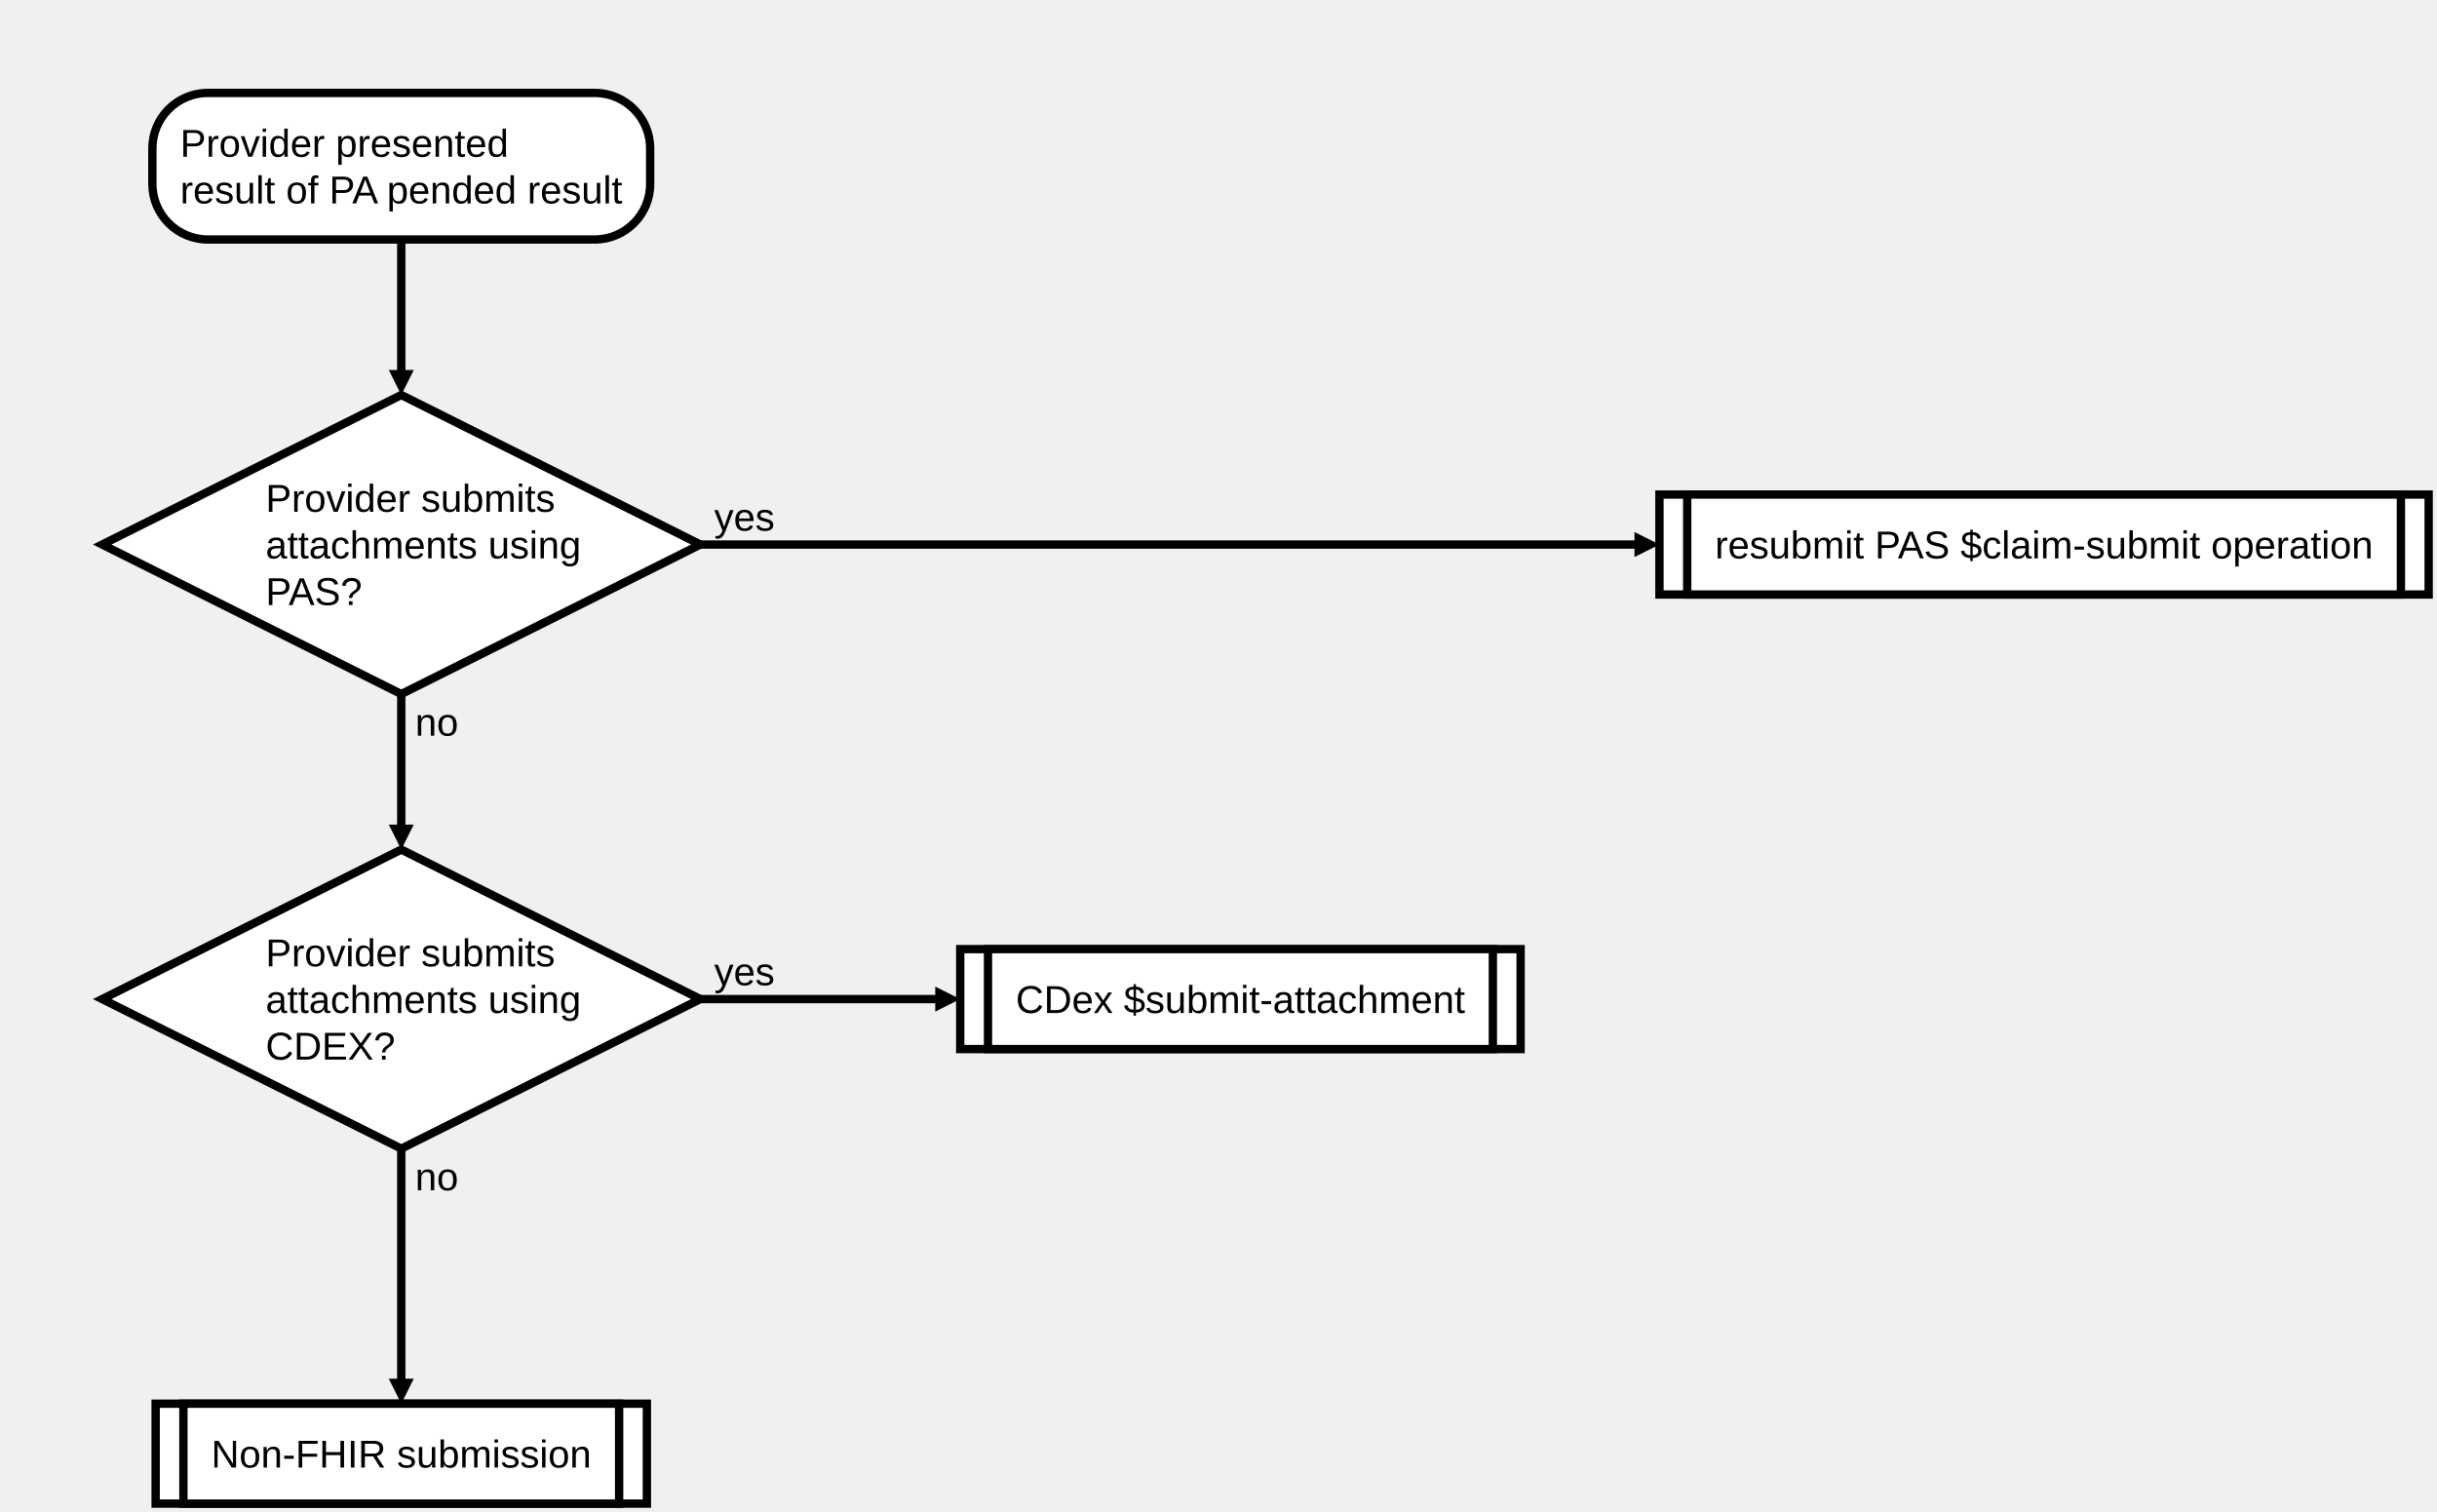
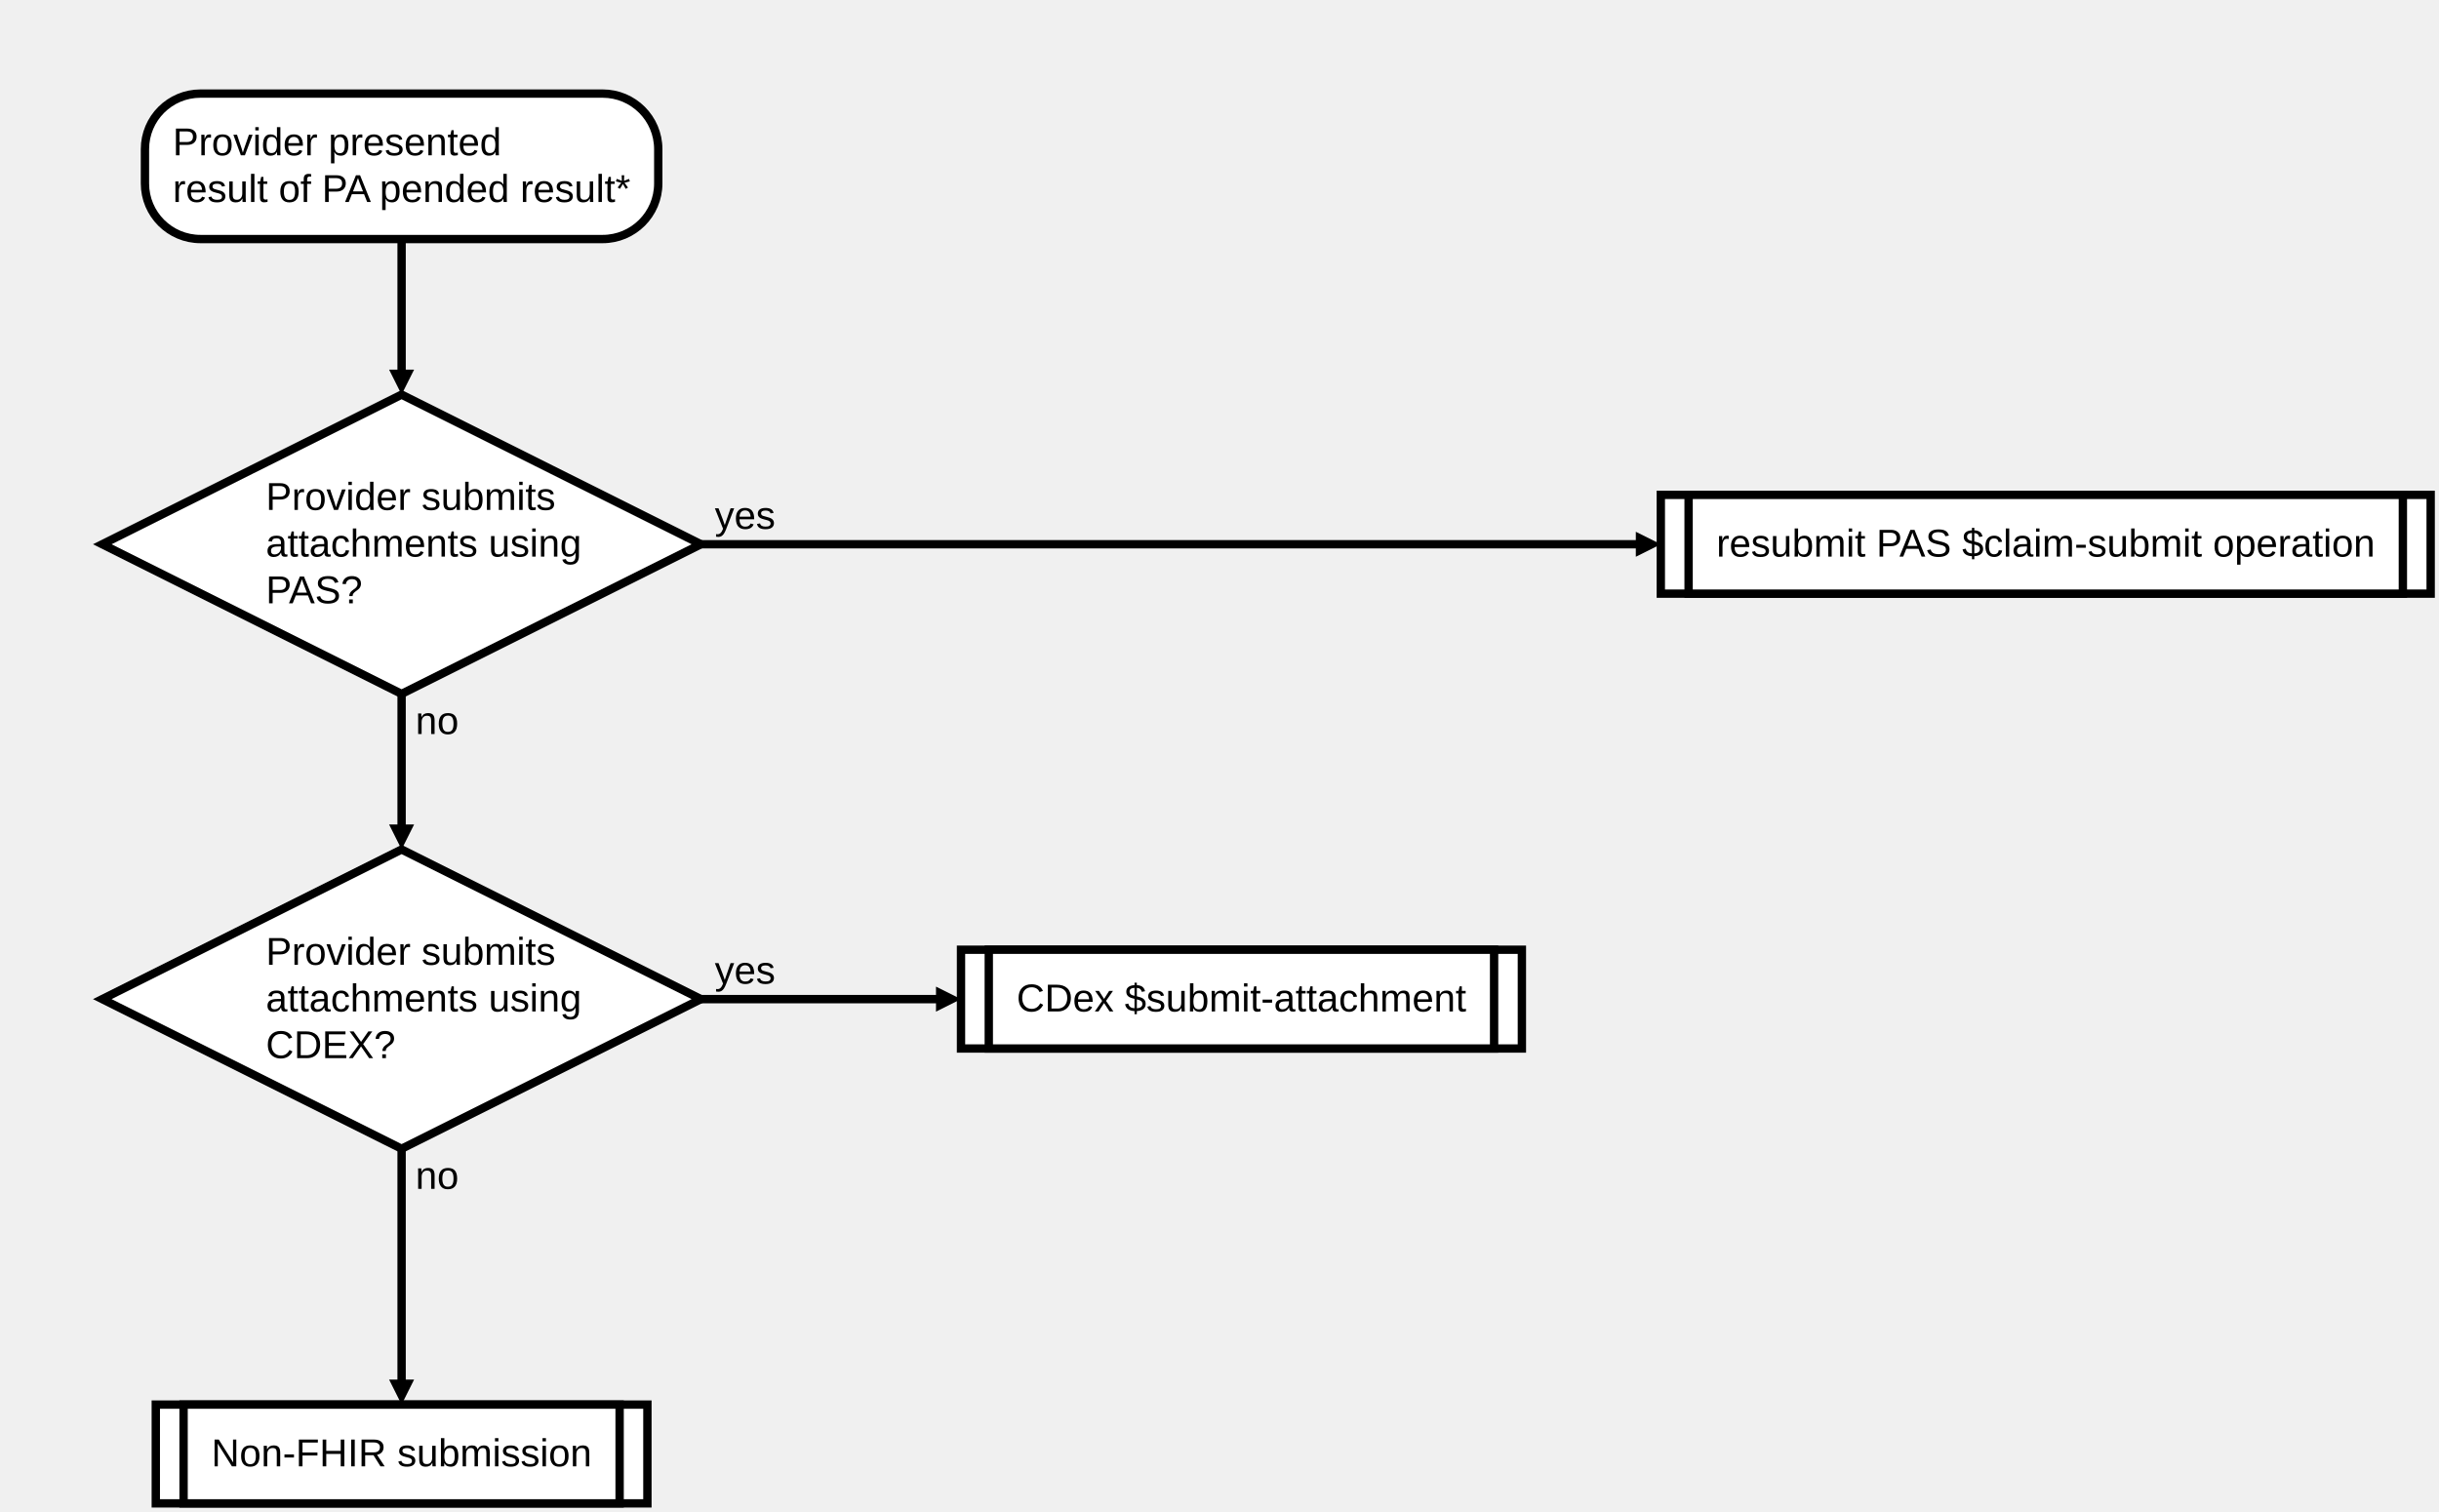
- <svg xmlns="http://www.w3.org/2000/svg" xmlns:xlink="http://www.w3.org/1999/xlink" height="544.556" version="1.1" width="877.766" style="overflow: hidden; position: relative; left: -0.891px;" viewBox="0 0 877.766 544.556" preserveAspectRatio="xMidYMid meet">
+ <svg xmlns="http://www.w3.org/2000/svg" xmlns:xlink="http://www.w3.org/1999/xlink" height="544.12" version="1.1" width="877.782" style="overflow: hidden; position: relative; left: -0.267px; top: -0.299px;" viewBox="0 0 877.782 544.12" preserveAspectRatio="xMidYMid meet">
  <defs style="-webkit-tap-highlight-color: rgba(0, 0, 0, 0);">
    <path stroke-linecap="round" d="M5,0 0,2.5 5,5z" id="raphael-marker-block" style="-webkit-tap-highlight-color: rgba(0, 0, 0, 0);" />
-     <marker id="raphael-marker-endblock33-objnnx4x" markerHeight="3" markerWidth="3" orient="auto" refX="1.5" refY="1.5" style="-webkit-tap-highlight-color: rgba(0, 0, 0, 0);">
+     <marker id="raphael-marker-endblock33-objus836" markerHeight="3" markerWidth="3" orient="auto" refX="1.5" refY="1.5" style="-webkit-tap-highlight-color: rgba(0, 0, 0, 0);">
      <use xlink:href="#raphael-marker-block" transform="rotate(180 1.5 1.5) scale(0.6,0.6)" stroke-width="1.667" fill="black" stroke="none" style="-webkit-tap-highlight-color: rgba(0, 0, 0, 0);" />
    </marker>
-     <marker id="raphael-marker-endblock33-objyoab1" markerHeight="3" markerWidth="3" orient="auto" refX="1.5" refY="1.5" style="-webkit-tap-highlight-color: rgba(0, 0, 0, 0);">
+     <marker id="raphael-marker-endblock33-objfmnuv" markerHeight="3" markerWidth="3" orient="auto" refX="1.5" refY="1.5" style="-webkit-tap-highlight-color: rgba(0, 0, 0, 0);">
      <use xlink:href="#raphael-marker-block" transform="rotate(180 1.5 1.5) scale(0.6,0.6)" stroke-width="1.667" fill="black" stroke="none" style="-webkit-tap-highlight-color: rgba(0, 0, 0, 0);" />
    </marker>
-     <marker id="raphael-marker-endblock33-objymgih" markerHeight="3" markerWidth="3" orient="auto" refX="1.5" refY="1.5" style="-webkit-tap-highlight-color: rgba(0, 0, 0, 0);">
+     <marker id="raphael-marker-endblock33-obj06cwg" markerHeight="3" markerWidth="3" orient="auto" refX="1.5" refY="1.5" style="-webkit-tap-highlight-color: rgba(0, 0, 0, 0);">
      <use xlink:href="#raphael-marker-block" transform="rotate(180 1.5 1.5) scale(0.6,0.6)" stroke-width="1.667" fill="black" stroke="none" style="-webkit-tap-highlight-color: rgba(0, 0, 0, 0);" />
    </marker>
-     <marker id="raphael-marker-endblock33-objh3mgu" markerHeight="3" markerWidth="3" orient="auto" refX="1.5" refY="1.5" style="-webkit-tap-highlight-color: rgba(0, 0, 0, 0);">
+     <marker id="raphael-marker-endblock33-objqzvlp" markerHeight="3" markerWidth="3" orient="auto" refX="1.5" refY="1.5" style="-webkit-tap-highlight-color: rgba(0, 0, 0, 0);">
      <use xlink:href="#raphael-marker-block" transform="rotate(180 1.5 1.5) scale(0.6,0.6)" stroke-width="1.667" fill="black" stroke="none" style="-webkit-tap-highlight-color: rgba(0, 0, 0, 0);" />
    </marker>
-     <marker id="raphael-marker-endblock33-objilurj" markerHeight="3" markerWidth="3" orient="auto" refX="1.5" refY="1.5" style="-webkit-tap-highlight-color: rgba(0, 0, 0, 0);">
+     <marker id="raphael-marker-endblock33-obj4glxk" markerHeight="3" markerWidth="3" orient="auto" refX="1.5" refY="1.5" style="-webkit-tap-highlight-color: rgba(0, 0, 0, 0);">
      <use xlink:href="#raphael-marker-block" transform="rotate(180 1.5 1.5) scale(0.6,0.6)" stroke-width="1.667" fill="black" stroke="none" style="-webkit-tap-highlight-color: rgba(0, 0, 0, 0);" />
    </marker>
  </defs>
-   <rect x="0" y="0" width="179.297" height="52.8" rx="20" ry="20" fill="#ffffff" stroke="#000000" style="-webkit-tap-highlight-color: rgba(0, 0, 0, 0);" stroke-width="3" class="flowchart" id="st" transform="matrix(1,0,0,1,54.8828,33.4594)" />
-   <text style="-webkit-tap-highlight-color: rgba(0, 0, 0, 0); text-anchor: start; font-family: Arial; font-size: 14px;" x="10" y="26.4" text-anchor="start" font-family="&quot;Arial&quot;" font-size="14px" stroke="none" fill="#000000" id="stt" class="flowchartt" transform="matrix(1,0,0,1,54.8828,33.4594)" stroke-width="1">
-     <tspan style="-webkit-tap-highlight-color: rgba(0, 0, 0, 0);" dy="-3.4">Provider presented</tspan>
-     <tspan dy="16.8" x="10" style="-webkit-tap-highlight-color: rgba(0, 0, 0, 0);">result of PA pended result</tspan>
+   <rect x="0" y="0" width="184.74" height="52.356" rx="20" ry="20" fill="#ffffff" stroke="#000000" style="-webkit-tap-highlight-color: rgba(0, 0, 0, 0);" stroke-width="3" class="flowchart" id="st" transform="matrix(1,0,0,1,52.1632,33.6829)" />
+   <text style="-webkit-tap-highlight-color: rgba(0, 0, 0, 0); text-anchor: start; font-family: Arial; font-size: 14px;" x="10" y="26.178" text-anchor="start" font-family="&quot;Arial&quot;" font-size="14px" stroke="none" fill="#000000" id="stt" class="flowchartt" transform="matrix(1,0,0,1,52.1632,33.6829)" stroke-width="1">
+     <tspan style="-webkit-tap-highlight-color: rgba(0, 0, 0, 0);" dy="-3.956">Provider presented</tspan>
+     <tspan dy="16.8" x="10" style="-webkit-tap-highlight-color: rgba(0, 0, 0, 0);">result of PA pended result*</tspan>
  </text>
-   <path style="-webkit-tap-highlight-color: rgba(0, 0, 0, 0);" fill="#ffffff" stroke="#000000" d="M53.859,26.93L0,53.859L107.719,107.719L215.438,53.859L107.719,0L0,53.859" stroke-width="3" id="cond2" class="flowchart" transform="matrix(1,0,0,1,36.8125,142.2594)" />
-   <text style="-webkit-tap-highlight-color: rgba(0, 0, 0, 0); text-anchor: start; font-family: Arial; font-size: 14px;" x="58.859" y="53.859" text-anchor="start" font-family="&quot;Arial&quot;" font-size="14px" stroke="none" fill="#000000" id="cond2t" class="flowchartt" transform="matrix(1,0,0,1,36.8125,142.2594)" stroke-width="1">
-     <tspan style="-webkit-tap-highlight-color: rgba(0, 0, 0, 0);" dy="-11.8">Provider submits</tspan>
-     <tspan dy="16.8" x="58.859" style="-webkit-tap-highlight-color: rgba(0, 0, 0, 0);">attachments using</tspan>
-     <tspan dy="16.8" x="58.859" style="-webkit-tap-highlight-color: rgba(0, 0, 0, 0);">PAS?</tspan>
+   <path style="-webkit-tap-highlight-color: rgba(0, 0, 0, 0);" fill="#ffffff" stroke="#000000" d="M53.861,26.93L0,53.861L107.721,107.721L215.443,53.861L107.721,0L0,53.861" stroke-width="3" id="cond2" class="flowchart" transform="matrix(1,0,0,1,36.8116,142.0385)" />
+   <text style="-webkit-tap-highlight-color: rgba(0, 0, 0, 0); text-anchor: start; font-family: Arial; font-size: 14px;" x="58.861" y="53.861" text-anchor="start" font-family="&quot;Arial&quot;" font-size="14px" stroke="none" fill="#000000" id="cond2t" class="flowchartt" transform="matrix(1,0,0,1,36.8116,142.0385)" stroke-width="1">
+     <tspan style="-webkit-tap-highlight-color: rgba(0, 0, 0, 0);" dy="-12.356">Provider submits</tspan>
+     <tspan dy="16.8" x="58.861" style="-webkit-tap-highlight-color: rgba(0, 0, 0, 0);">attachments using</tspan>
+     <tspan dy="16.8" x="58.861" style="-webkit-tap-highlight-color: rgba(0, 0, 0, 0);">PAS?</tspan>
  </text>
-   <rect x="0" y="0" width="277.062" height="36" rx="0" ry="0" fill="#ffffff" stroke="#000000" style="-webkit-tap-highlight-color: rgba(0, 0, 0, 0);" stroke-width="3" class="flowchart" id="sr1" transform="matrix(1,0,0,1,597.7031,178.1187)" />
-   <rect x="10" y="0" width="257.062" height="36" rx="0" ry="0" fill="#ffffff" stroke="#000000" style="-webkit-tap-highlight-color: rgba(0, 0, 0, 0);" stroke-width="3" id="sr1i" transform="matrix(1,0,0,1,597.7031,178.1187)" />
-   <text style="-webkit-tap-highlight-color: rgba(0, 0, 0, 0); text-anchor: start; font-family: Arial; font-size: 14px;" x="20" y="18" text-anchor="start" font-family="&quot;Arial&quot;" font-size="14px" stroke="none" fill="#000000" id="sr1t" class="flowchartt" transform="matrix(1,0,0,1,597.7031,178.1187)" stroke-width="1">
-     <tspan style="-webkit-tap-highlight-color: rgba(0, 0, 0, 0);" dy="5">resubmit PAS $claim-submit operation</tspan>
+   <rect x="0" y="0" width="277.066" height="35.556" rx="0" ry="0" fill="#ffffff" stroke="#000000" style="-webkit-tap-highlight-color: rgba(0, 0, 0, 0);" stroke-width="3" class="flowchart" id="sr1" transform="matrix(1,0,0,1,597.7162,178.1214)" />
+   <rect x="10" y="0" width="257.066" height="35.556" rx="0" ry="0" fill="#ffffff" stroke="#000000" style="-webkit-tap-highlight-color: rgba(0, 0, 0, 0);" stroke-width="3" id="sr1i" transform="matrix(1,0,0,1,597.7162,178.1214)" />
+   <text style="-webkit-tap-highlight-color: rgba(0, 0, 0, 0); text-anchor: start; font-family: Arial; font-size: 14px;" x="20" y="17.778" text-anchor="start" font-family="&quot;Arial&quot;" font-size="14px" stroke="none" fill="#000000" id="sr1t" class="flowchartt" transform="matrix(1,0,0,1,597.7162,178.1214)" stroke-width="1">
+     <tspan style="-webkit-tap-highlight-color: rgba(0, 0, 0, 0);" dy="4.444">resubmit PAS $claim-submit operation</tspan>
  </text>
-   <path style="-webkit-tap-highlight-color: rgba(0, 0, 0, 0);" fill="#ffffff" stroke="#000000" d="M53.859,26.93L0,53.859L107.719,107.719L215.438,53.859L107.719,0L0,53.859" stroke-width="3" id="cond4" class="flowchart" transform="matrix(1,0,0,1,36.8125,305.9781)" />
-   <text style="-webkit-tap-highlight-color: rgba(0, 0, 0, 0); text-anchor: start; font-family: Arial; font-size: 14px;" x="58.859" y="53.859" text-anchor="start" font-family="&quot;Arial&quot;" font-size="14px" stroke="none" fill="#000000" id="cond4t" class="flowchartt" transform="matrix(1,0,0,1,36.8125,305.9781)" stroke-width="1">
-     <tspan style="-webkit-tap-highlight-color: rgba(0, 0, 0, 0);" dy="-11.8">Provider submits</tspan>
-     <tspan dy="16.8" x="58.859" style="-webkit-tap-highlight-color: rgba(0, 0, 0, 0);">attachments using</tspan>
-     <tspan dy="16.8" x="58.859" style="-webkit-tap-highlight-color: rgba(0, 0, 0, 0);">CDEX?</tspan>
+   <path style="-webkit-tap-highlight-color: rgba(0, 0, 0, 0);" fill="#ffffff" stroke="#000000" d="M53.861,26.93L0,53.861L107.721,107.721L215.443,53.861L107.721,0L0,53.861" stroke-width="3" id="cond4" class="flowchart" transform="matrix(1,0,0,1,36.8116,305.7598)" />
+   <text style="-webkit-tap-highlight-color: rgba(0, 0, 0, 0); text-anchor: start; font-family: Arial; font-size: 14px;" x="58.861" y="53.861" text-anchor="start" font-family="&quot;Arial&quot;" font-size="14px" stroke="none" fill="#000000" id="cond4t" class="flowchartt" transform="matrix(1,0,0,1,36.8116,305.7598)" stroke-width="1">
+     <tspan style="-webkit-tap-highlight-color: rgba(0, 0, 0, 0);" dy="-12.356">Provider submits</tspan>
+     <tspan dy="16.8" x="58.861" style="-webkit-tap-highlight-color: rgba(0, 0, 0, 0);">attachments using</tspan>
+     <tspan dy="16.8" x="58.861" style="-webkit-tap-highlight-color: rgba(0, 0, 0, 0);">CDEX?</tspan>
  </text>
-   <rect x="0" y="0" width="201.844" height="36" rx="0" ry="0" fill="#ffffff" stroke="#000000" style="-webkit-tap-highlight-color: rgba(0, 0, 0, 0);" stroke-width="3" class="flowchart" id="sr5" transform="matrix(1,0,0,1,345.8594,341.8375)" />
-   <rect x="10" y="0" width="181.844" height="36" rx="0" ry="0" fill="#ffffff" stroke="#000000" style="-webkit-tap-highlight-color: rgba(0, 0, 0, 0);" stroke-width="3" id="sr5i" transform="matrix(1,0,0,1,345.8594,341.8375)" />
-   <text style="-webkit-tap-highlight-color: rgba(0, 0, 0, 0); text-anchor: start; font-family: Arial; font-size: 14px;" x="20" y="18" text-anchor="start" font-family="&quot;Arial&quot;" font-size="14px" stroke="none" fill="#000000" id="sr5t" class="flowchartt" transform="matrix(1,0,0,1,345.8594,341.8375)" stroke-width="1">
-     <tspan style="-webkit-tap-highlight-color: rgba(0, 0, 0, 0);" dy="5">CDex $submit-attachment</tspan>
+   <rect x="0" y="0" width="201.858" height="35.556" rx="0" ry="0" fill="#ffffff" stroke="#000000" style="-webkit-tap-highlight-color: rgba(0, 0, 0, 0);" stroke-width="3" class="flowchart" id="sr5" transform="matrix(1,0,0,1,345.8585,341.8427)" />
+   <rect x="10" y="0" width="181.858" height="35.556" rx="0" ry="0" fill="#ffffff" stroke="#000000" style="-webkit-tap-highlight-color: rgba(0, 0, 0, 0);" stroke-width="3" id="sr5i" transform="matrix(1,0,0,1,345.8585,341.8427)" />
+   <text style="-webkit-tap-highlight-color: rgba(0, 0, 0, 0); text-anchor: start; font-family: Arial; font-size: 14px;" x="20" y="17.778" text-anchor="start" font-family="&quot;Arial&quot;" font-size="14px" stroke="none" fill="#000000" id="sr5t" class="flowchartt" transform="matrix(1,0,0,1,345.8585,341.8427)" stroke-width="1">
+     <tspan style="-webkit-tap-highlight-color: rgba(0, 0, 0, 0);" dy="4.444">CDex $submit-attachment</tspan>
  </text>
-   <rect x="0" y="0" width="176.938" height="36" rx="0" ry="0" fill="#ffffff" stroke="#000000" style="-webkit-tap-highlight-color: rgba(0, 0, 0, 0);" stroke-width="3" class="flowchart" id="sr4" transform="matrix(1,0,0,1,56.0625,505.5562)" />
-   <rect x="10" y="0" width="156.938" height="36" rx="0" ry="0" fill="#ffffff" stroke="#000000" style="-webkit-tap-highlight-color: rgba(0, 0, 0, 0);" stroke-width="3" id="sr4i" transform="matrix(1,0,0,1,56.0625,505.5562)" />
-   <text style="-webkit-tap-highlight-color: rgba(0, 0, 0, 0); text-anchor: start; font-family: Arial; font-size: 14px;" x="20" y="18" text-anchor="start" font-family="&quot;Arial&quot;" font-size="14px" stroke="none" fill="#000000" id="sr4t" class="flowchartt" transform="matrix(1,0,0,1,56.0625,505.5562)" stroke-width="1">
-     <tspan style="-webkit-tap-highlight-color: rgba(0, 0, 0, 0);" dy="5">Non-FHIR submission</tspan>
+   <rect x="0" y="0" width="176.927" height="35.556" rx="0" ry="0" fill="#ffffff" stroke="#000000" style="-webkit-tap-highlight-color: rgba(0, 0, 0, 0);" stroke-width="3" class="flowchart" id="sr4" transform="matrix(1,0,0,1,56.0694,505.5641)" />
+   <rect x="10" y="0" width="156.927" height="35.556" rx="0" ry="0" fill="#ffffff" stroke="#000000" style="-webkit-tap-highlight-color: rgba(0, 0, 0, 0);" stroke-width="3" id="sr4i" transform="matrix(1,0,0,1,56.0694,505.5641)" />
+   <text style="-webkit-tap-highlight-color: rgba(0, 0, 0, 0); text-anchor: start; font-family: Arial; font-size: 14px;" x="20" y="17.778" text-anchor="start" font-family="&quot;Arial&quot;" font-size="14px" stroke="none" fill="#000000" id="sr4t" class="flowchartt" transform="matrix(1,0,0,1,56.0694,505.5641)" stroke-width="1">
+     <tspan style="-webkit-tap-highlight-color: rgba(0, 0, 0, 0);" dy="4.444">Non-FHIR submission</tspan>
  </text>
-   <path style="-webkit-tap-highlight-color: rgba(0, 0, 0, 0);" fill="none" stroke="#000000" d="M144.531,86.259C144.531,86.259,144.531,124.46,144.531,137.76" stroke-width="3" marker-end="url(#raphael-marker-endblock33-objnnx4x)" />
-   <path style="-webkit-tap-highlight-color: rgba(0, 0, 0, 0);" fill="none" stroke="#000000" d="M252.25,196.119C252.25,196.119,552.716,196.119,593.209,196.119" stroke-width="3" marker-end="url(#raphael-marker-endblock33-objyoab1)" />
-   <text style="-webkit-tap-highlight-color: rgba(0, 0, 0, 0); text-anchor: start; font-family: Arial; font-size: 14px;" x="257.25" y="186.119" text-anchor="start" font-family="&quot;Arial&quot;" font-size="14px" stroke="none" fill="#000000" stroke-width="1">
-     <tspan style="-webkit-tap-highlight-color: rgba(0, 0, 0, 0);" dy="5">yes</tspan>
+   <path style="-webkit-tap-highlight-color: rgba(0, 0, 0, 0);" fill="none" stroke="#000000" d="M144.533,86.038C144.533,86.038,144.533,124.239,144.533,137.539" stroke-width="3" marker-end="url(#raphael-marker-endblock33-objus836)" />
+   <path style="-webkit-tap-highlight-color: rgba(0, 0, 0, 0);" fill="none" stroke="#000000" d="M252.254,195.899C252.254,195.899,552.728,195.899,593.222,195.899" stroke-width="3" marker-end="url(#raphael-marker-endblock33-objfmnuv)" />
+   <text style="-webkit-tap-highlight-color: rgba(0, 0, 0, 0); text-anchor: start; font-family: Arial; font-size: 14px;" x="257.254" y="185.899" text-anchor="start" font-family="&quot;Arial&quot;" font-size="14px" stroke="none" fill="#000000" stroke-width="1">
+     <tspan style="-webkit-tap-highlight-color: rgba(0, 0, 0, 0);" dy="4.444">yes</tspan>
  </text>
-   <path style="-webkit-tap-highlight-color: rgba(0, 0, 0, 0);" fill="none" stroke="#000000" d="M144.531,249.978C144.531,249.978,144.531,288.179,144.531,301.478" stroke-width="3" marker-end="url(#raphael-marker-endblock33-objymgih)" />
-   <text style="-webkit-tap-highlight-color: rgba(0, 0, 0, 0); text-anchor: start; font-family: Arial; font-size: 14px;" x="149.531" y="259.978" text-anchor="start" font-family="&quot;Arial&quot;" font-size="14px" stroke="none" fill="#000000" stroke-width="1">
-     <tspan style="-webkit-tap-highlight-color: rgba(0, 0, 0, 0);" dy="5">no</tspan>
+   <path style="-webkit-tap-highlight-color: rgba(0, 0, 0, 0);" fill="none" stroke="#000000" d="M144.533,249.76C144.533,249.76,144.533,287.961,144.533,301.26" stroke-width="3" marker-end="url(#raphael-marker-endblock33-obj06cwg)" />
+   <text style="-webkit-tap-highlight-color: rgba(0, 0, 0, 0); text-anchor: start; font-family: Arial; font-size: 14px;" x="149.533" y="259.76" text-anchor="start" font-family="&quot;Arial&quot;" font-size="14px" stroke="none" fill="#000000" stroke-width="1">
+     <tspan style="-webkit-tap-highlight-color: rgba(0, 0, 0, 0);" dy="4.444">no</tspan>
  </text>
-   <path style="-webkit-tap-highlight-color: rgba(0, 0, 0, 0);" fill="none" stroke="#000000" d="M252.25,359.837C252.25,359.837,322.685,359.837,341.36,359.837" stroke-width="3" marker-end="url(#raphael-marker-endblock33-objh3mgu)" />
-   <text style="-webkit-tap-highlight-color: rgba(0, 0, 0, 0); text-anchor: start; font-family: Arial; font-size: 14px;" x="257.25" y="349.837" text-anchor="start" font-family="&quot;Arial&quot;" font-size="14px" stroke="none" fill="#000000" stroke-width="1">
-     <tspan style="-webkit-tap-highlight-color: rgba(0, 0, 0, 0);" dy="5">yes</tspan>
+   <path style="-webkit-tap-highlight-color: rgba(0, 0, 0, 0);" fill="none" stroke="#000000" d="M252.254,359.62C252.254,359.62,322.686,359.62,341.36,359.62" stroke-width="3" marker-end="url(#raphael-marker-endblock33-objqzvlp)" />
+   <text style="-webkit-tap-highlight-color: rgba(0, 0, 0, 0); text-anchor: start; font-family: Arial; font-size: 14px;" x="257.254" y="349.62" text-anchor="start" font-family="&quot;Arial&quot;" font-size="14px" stroke="none" fill="#000000" stroke-width="1">
+     <tspan style="-webkit-tap-highlight-color: rgba(0, 0, 0, 0);" dy="4.444">yes</tspan>
  </text>
-   <path style="-webkit-tap-highlight-color: rgba(0, 0, 0, 0);" fill="none" stroke="#000000" d="M144.531,413.697C144.531,413.697,144.531,482.621,144.531,501.063" stroke-width="3" marker-end="url(#raphael-marker-endblock33-objilurj)" />
-   <text style="-webkit-tap-highlight-color: rgba(0, 0, 0, 0); text-anchor: start; font-family: Arial; font-size: 14px;" x="149.531" y="423.697" text-anchor="start" font-family="&quot;Arial&quot;" font-size="14px" stroke="none" fill="#000000" stroke-width="1">
-     <tspan style="-webkit-tap-highlight-color: rgba(0, 0, 0, 0);" dy="5">no</tspan>
+   <path style="-webkit-tap-highlight-color: rgba(0, 0, 0, 0);" fill="none" stroke="#000000" d="M144.533,413.481C144.533,413.481,144.533,482.573,144.533,501.06" stroke-width="3" marker-end="url(#raphael-marker-endblock33-obj4glxk)" />
+   <text style="-webkit-tap-highlight-color: rgba(0, 0, 0, 0); text-anchor: start; font-family: Arial; font-size: 14px;" x="149.533" y="423.481" text-anchor="start" font-family="&quot;Arial&quot;" font-size="14px" stroke="none" fill="#000000" stroke-width="1">
+     <tspan style="-webkit-tap-highlight-color: rgba(0, 0, 0, 0);" dy="4.444">no</tspan>
  </text>
</svg>
